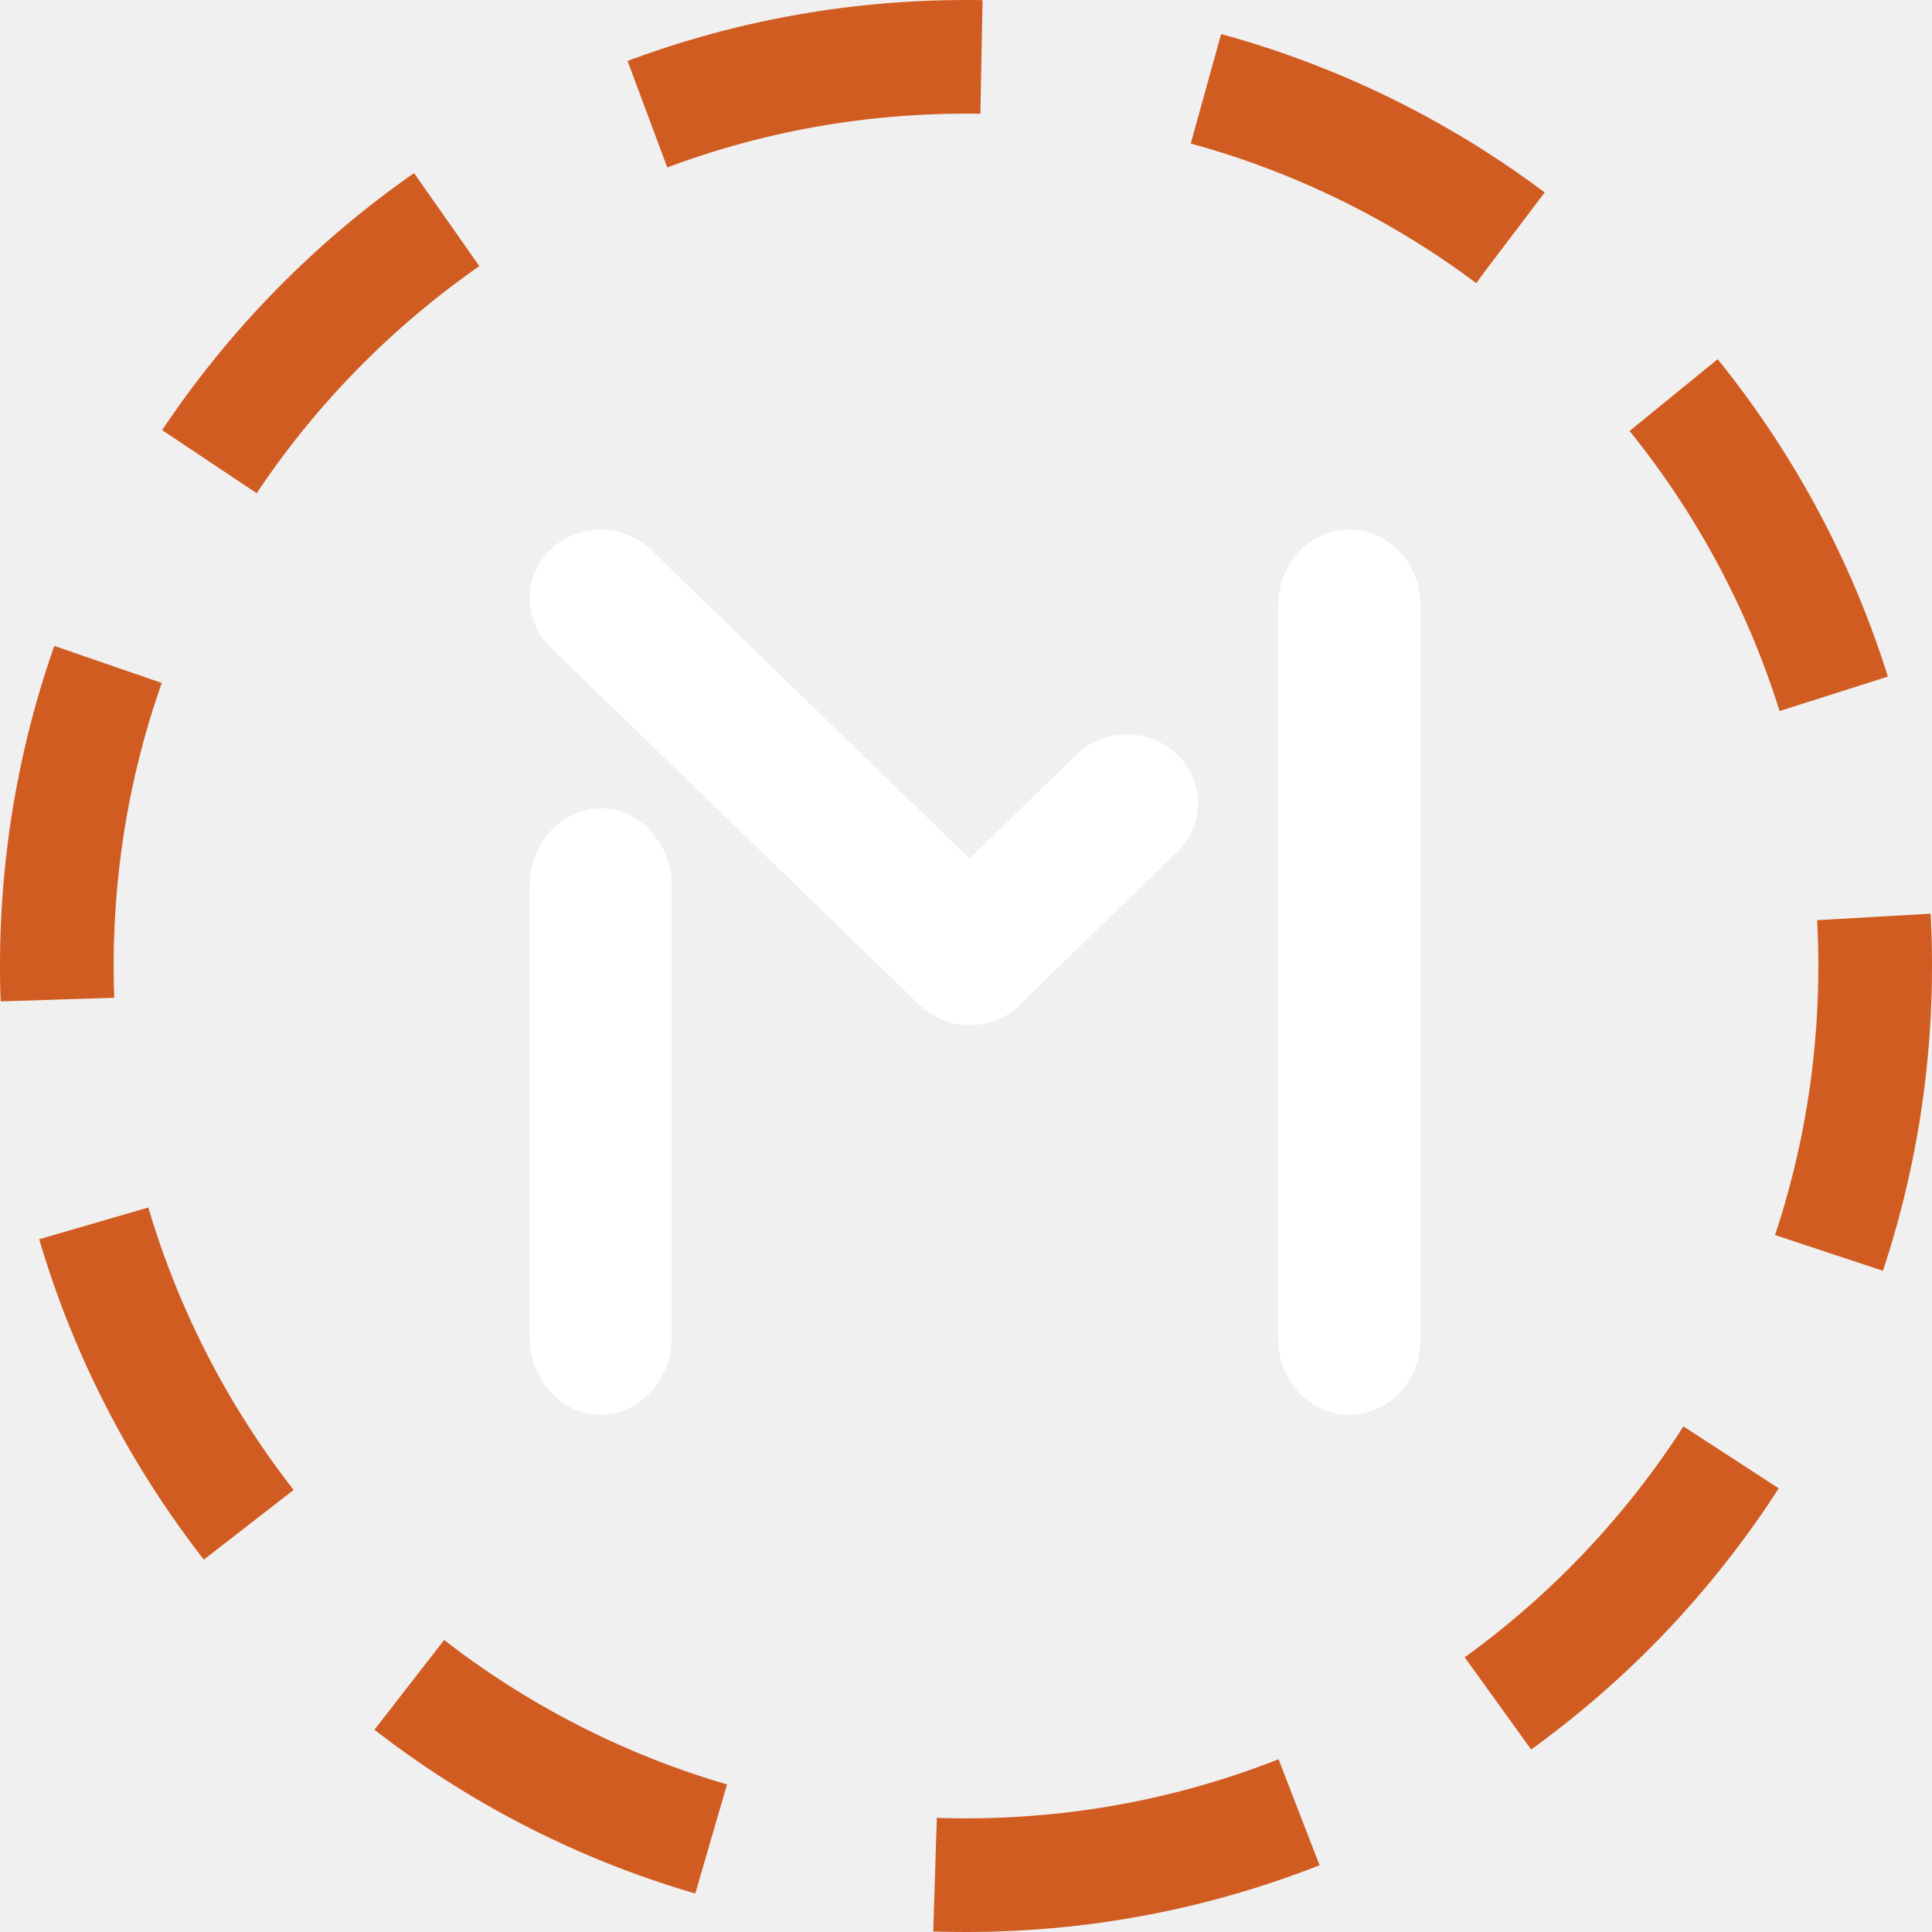
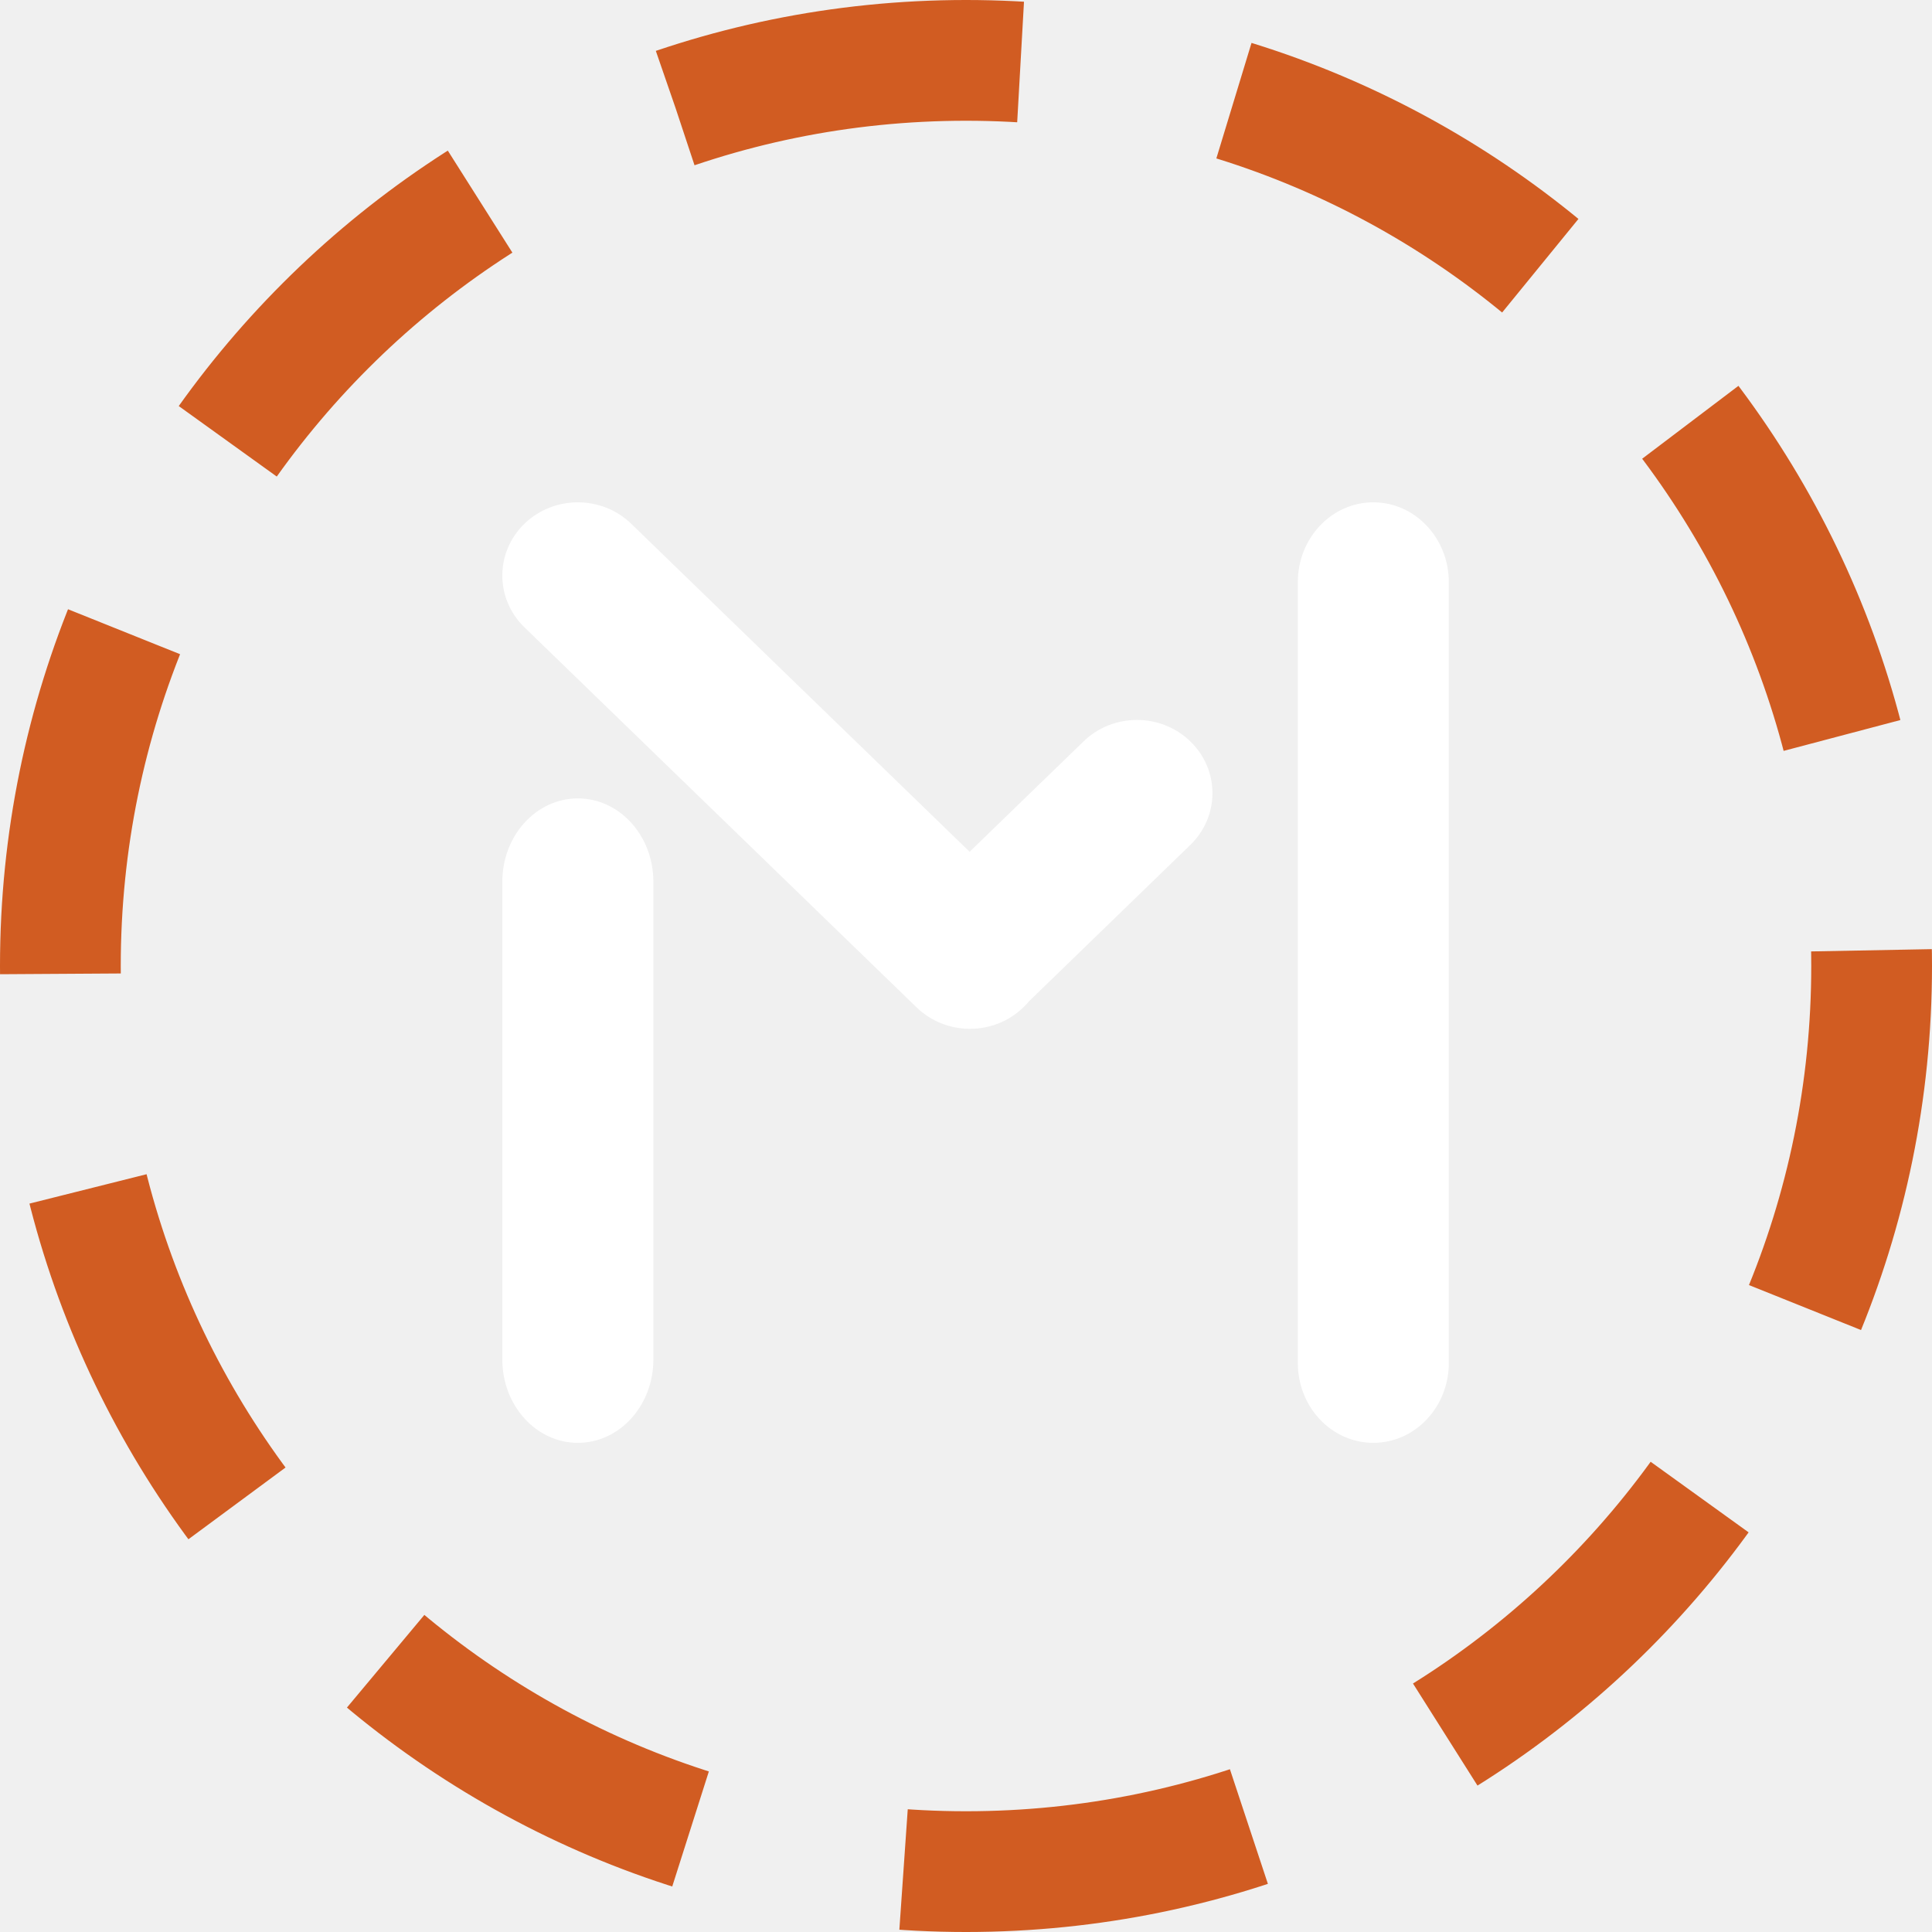
- <svg xmlns="http://www.w3.org/2000/svg" width="34px" height="34px" viewBox="0 0 34 34" version="1.1">
+ <svg xmlns="http://www.w3.org/2000/svg" width="32px" height="32px" viewBox="0 0 32 32" version="1.1">
  <defs />
  <g id="Landing-3.0" stroke="none" stroke-width="1" fill="none" fill-rule="evenodd">
    <g id="Landing/minter-landing-3-en" transform="translate(-186, -2202)">
      <g id="3" transform="translate(0, 1663)">
        <g id="Group-14" transform="translate(122, 360)">
-           <g id="legend" transform="translate(65, 40)">
-             <g id="Group-12" transform="translate(0, 44)">
+           <g id="legend" transform="translate(64, 40)">
+             <g id="Group-12" transform="translate(0, 43)">
              <g id="icon-coin-mnt-testnet" transform="translate(0, 96)">
                <g id="Group">
-                   <path d="M16,32 C24.837,32 32,24.837 32,16 C32,7.163 24.837,0 16,0 C7.163,0 0,7.163 0,16 C0,24.837 7.163,32 16,32 Z" id="Oval" stroke="#D15C22" stroke-width="2" stroke-linejoin="round" stroke-dasharray="6,4" />
+                   <circle cx="16" cy="16" r="15" stroke="#D15C22" stroke-width="2" stroke-linejoin="round" stroke-dasharray="5.8,3.6" />
                  <path d="M16.06,14.108 L17.947,12.28 C18.435,11.806 19.227,11.806 19.716,12.28 C20.204,12.753 20.204,13.521 19.716,13.994 L17.041,16.587 C17.013,16.621 16.983,16.654 16.95,16.685 C16.462,17.159 15.67,17.159 15.181,16.685 L8.686,10.39 C8.198,9.916 8.198,9.149 8.686,8.675 C9.175,8.202 9.967,8.202 10.455,8.675 L16.06,14.108 Z M9.571,13.224 C10.262,13.224 10.822,13.842 10.822,14.604 L10.822,22.518 C10.822,23.28 10.262,23.898 9.571,23.898 C8.88,23.898 8.32,23.28 8.32,22.518 L8.32,14.604 C8.32,13.842 8.88,13.224 9.571,13.224 Z M22.746,8.32 C23.437,8.32 23.997,8.912 23.997,9.643 L23.997,22.575 C23.997,23.306 23.437,23.898 22.746,23.898 C22.056,23.898 21.496,23.306 21.496,22.575 L21.496,9.643 C21.496,8.912 22.056,8.32 22.746,8.32 Z" id="Combined-Shape" fill="#FFFFFF" />
                </g>
              </g>
            </g>
          </g>
        </g>
      </g>
    </g>
  </g>
</svg>
